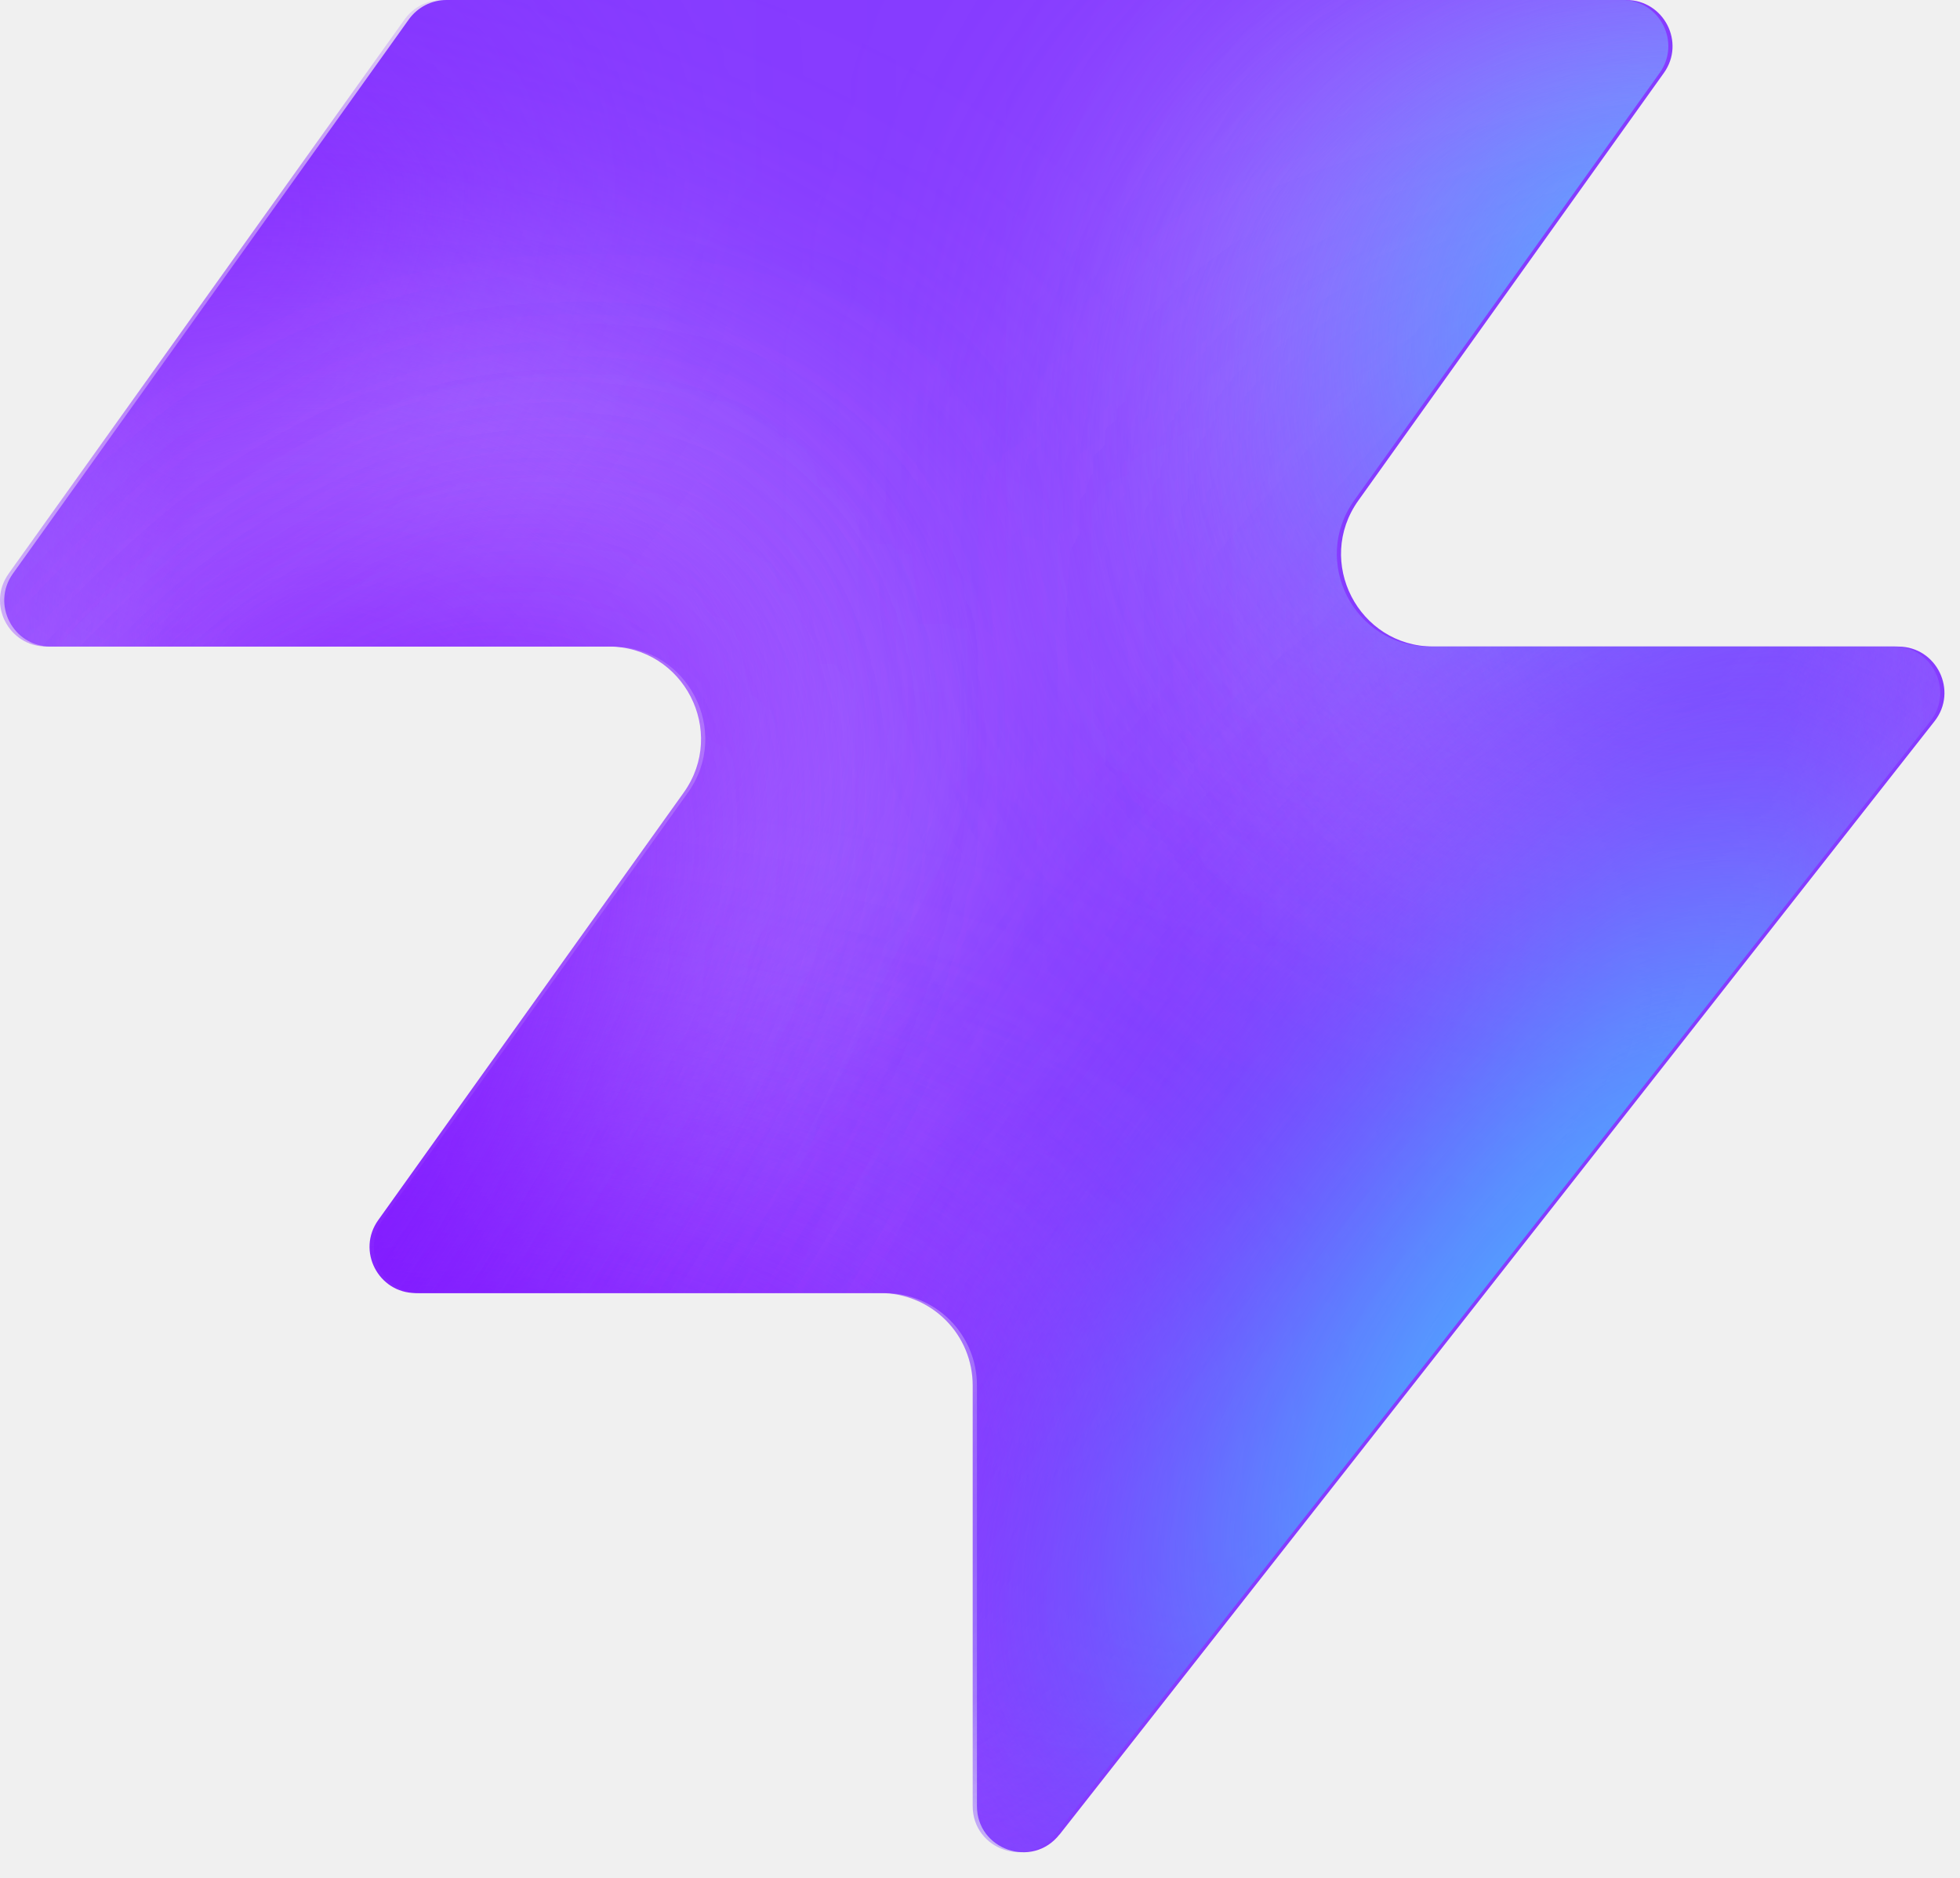
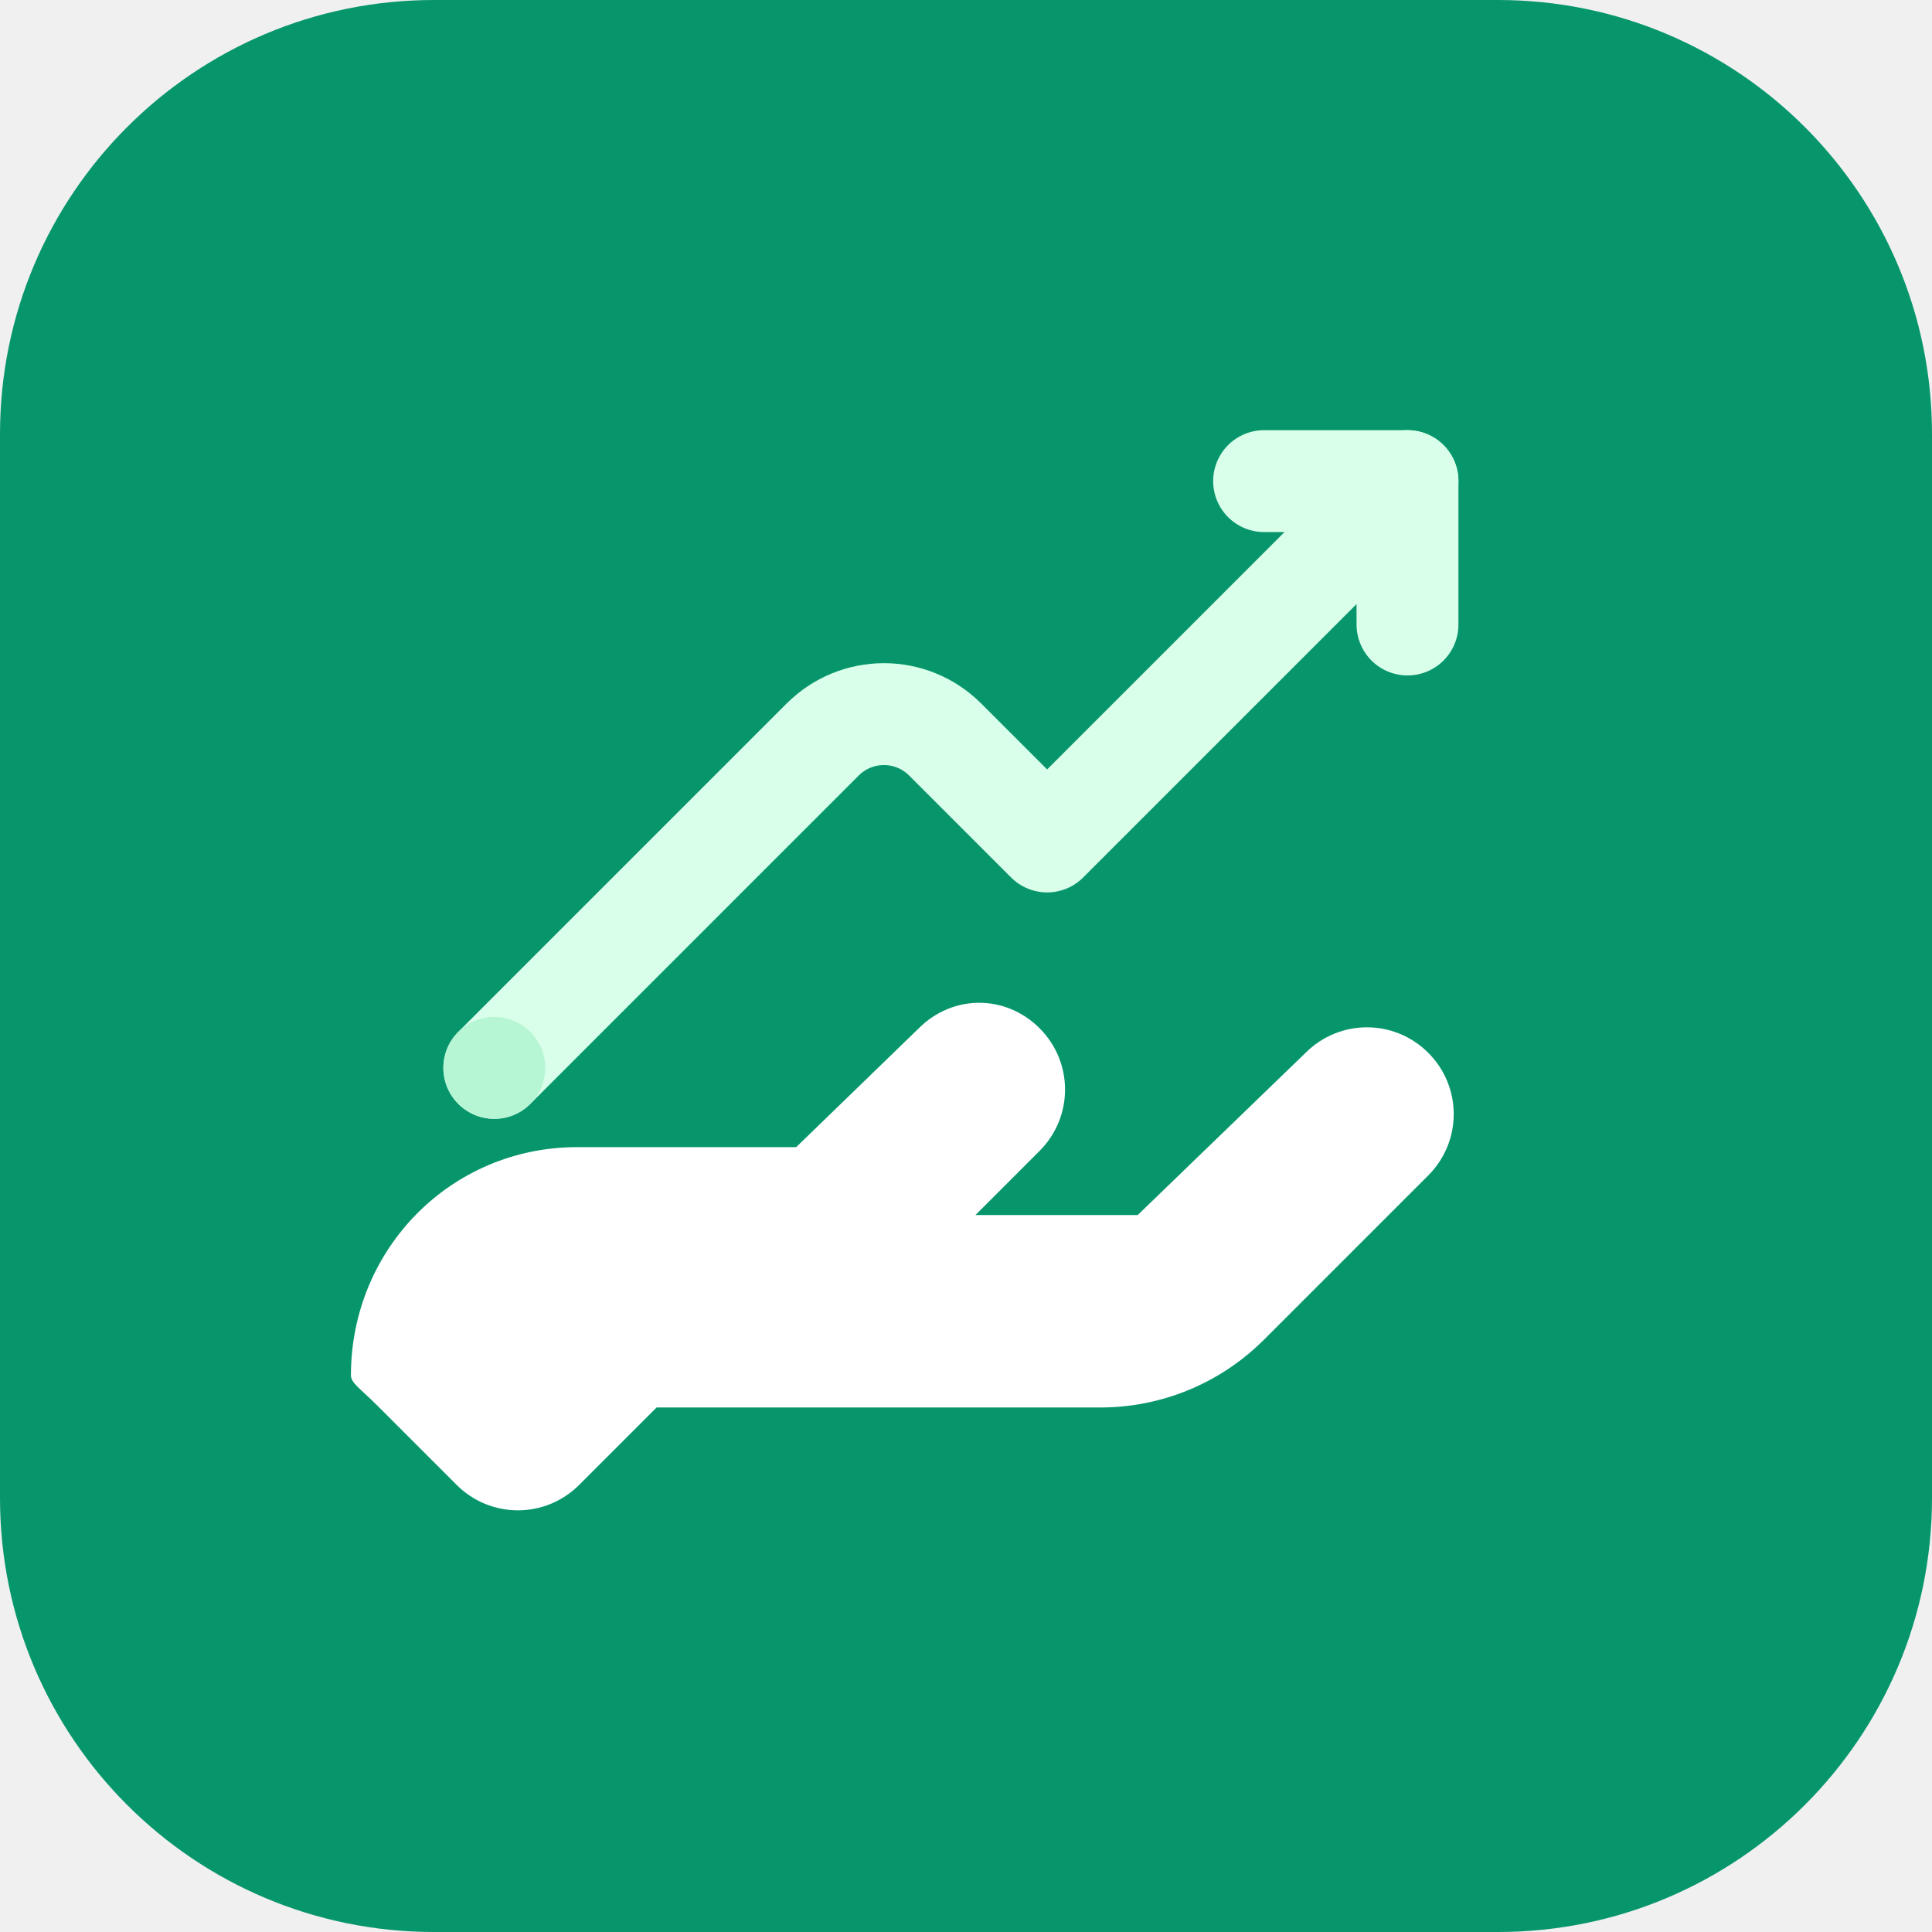
- <svg xmlns="http://www.w3.org/2000/svg" width="48" height="46" fill="none" viewBox="0 0 48 46">
-   <path fill="#863bff" d="M25.946 44.938c-.664.845-2.021.375-2.021-.698V33.937a2.26 2.26 0 0 0-2.262-2.262H10.287c-.92 0-1.456-1.04-.92-1.788l7.48-10.471c1.07-1.497 0-3.578-1.842-3.578H1.237c-.92 0-1.456-1.04-.92-1.788L10.013.474c.214-.297.556-.474.92-.474h28.894c.92 0 1.456 1.04.92 1.788l-7.48 10.471c-1.07 1.498 0 3.579 1.842 3.579h11.377c.943 0 1.473 1.088.89 1.83L25.947 44.94z" style="fill:#863bff;fill:color(display-p3 .525 .23 1);fill-opacity:1" />
-   <mask id="a" width="48" height="46" x="0" y="0" maskUnits="userSpaceOnUse" style="mask-type:alpha">
-     <path fill="#000" d="M25.842 44.938c-.664.844-2.021.375-2.021-.698V33.937a2.26 2.26 0 0 0-2.262-2.262H10.183c-.92 0-1.456-1.04-.92-1.788l7.48-10.471c1.07-1.498 0-3.579-1.842-3.579H1.133c-.92 0-1.456-1.04-.92-1.787L9.91.473c.214-.297.556-.474.92-.474h28.894c.92 0 1.456 1.04.92 1.788l-7.48 10.471c-1.07 1.498 0 3.578 1.842 3.578h11.377c.943 0 1.473 1.088.89 1.832L25.843 44.94z" style="fill:#000;fill-opacity:1" />
-   </mask>
-   <g mask="url(#a)">
-     <g filter="url(#b)">
-       <ellipse cx="5.508" cy="14.704" fill="#ede6ff" rx="5.508" ry="14.704" style="fill:#ede6ff;fill:color(display-p3 .927 .903 1);fill-opacity:1" transform="matrix(.00324 1 1 -.00324 -4.47 31.516)" />
-     </g>
-     <g filter="url(#c)">
-       <ellipse cx="10.399" cy="29.851" fill="#ede6ff" rx="10.399" ry="29.851" style="fill:#ede6ff;fill:color(display-p3 .927 .903 1);fill-opacity:1" transform="matrix(.00324 1 1 -.00324 -39.328 7.883)" />
-     </g>
-     <g filter="url(#d)">
-       <ellipse cx="5.508" cy="30.487" fill="#7e14ff" rx="5.508" ry="30.487" style="fill:#7e14ff;fill:color(display-p3 .492 .077 1);fill-opacity:1" transform="rotate(89.814 -25.913 -14.639)scale(1 -1)" />
-     </g>
-     <g filter="url(#e)">
-       <ellipse cx="5.508" cy="30.599" fill="#7e14ff" rx="5.508" ry="30.599" style="fill:#7e14ff;fill:color(display-p3 .492 .077 1);fill-opacity:1" transform="rotate(89.814 -32.644 -3.334)scale(1 -1)" />
-     </g>
-     <g filter="url(#f)">
-       <ellipse cx="5.508" cy="30.599" fill="#7e14ff" rx="5.508" ry="30.599" style="fill:#7e14ff;fill:color(display-p3 .492 .077 1);fill-opacity:1" transform="matrix(.00324 1 1 -.00324 -34.34 30.47)" />
-     </g>
-     <g filter="url(#g)">
-       <ellipse cx="14.072" cy="22.078" fill="#ede6ff" rx="14.072" ry="22.078" style="fill:#ede6ff;fill:color(display-p3 .927 .903 1);fill-opacity:1" transform="rotate(93.35 24.506 48.493)scale(-1 1)" />
-     </g>
-     <g filter="url(#h)">
-       <ellipse cx="3.47" cy="21.501" fill="#7e14ff" rx="3.47" ry="21.501" style="fill:#7e14ff;fill:color(display-p3 .492 .077 1);fill-opacity:1" transform="rotate(89.009 28.708 47.59)scale(-1 1)" />
-     </g>
-     <g filter="url(#i)">
-       <ellipse cx="3.47" cy="21.501" fill="#7e14ff" rx="3.47" ry="21.501" style="fill:#7e14ff;fill:color(display-p3 .492 .077 1);fill-opacity:1" transform="rotate(89.009 28.708 47.59)scale(-1 1)" />
-     </g>
-     <g filter="url(#j)">
-       <ellipse cx=".387" cy="8.972" fill="#7e14ff" rx="4.407" ry="29.108" style="fill:#7e14ff;fill:color(display-p3 .492 .077 1);fill-opacity:1" transform="rotate(39.51 .387 8.972)" />
-     </g>
-     <g filter="url(#k)">
-       <ellipse cx="47.523" cy="-6.092" fill="#7e14ff" rx="4.407" ry="29.108" style="fill:#7e14ff;fill:color(display-p3 .492 .077 1);fill-opacity:1" transform="rotate(37.892 47.523 -6.092)" />
-     </g>
-     <g filter="url(#l)">
-       <ellipse cx="41.412" cy="6.333" fill="#47bfff" rx="5.971" ry="9.665" style="fill:#47bfff;fill:color(display-p3 .28 .748 1);fill-opacity:1" transform="rotate(37.892 41.412 6.333)" />
-     </g>
-     <g filter="url(#m)">
-       <ellipse cx="-1.879" cy="38.332" fill="#7e14ff" rx="4.407" ry="29.108" style="fill:#7e14ff;fill:color(display-p3 .492 .077 1);fill-opacity:1" transform="rotate(37.892 -1.88 38.332)" />
-     </g>
-     <g filter="url(#n)">
-       <ellipse cx="-1.879" cy="38.332" fill="#7e14ff" rx="4.407" ry="29.108" style="fill:#7e14ff;fill:color(display-p3 .492 .077 1);fill-opacity:1" transform="rotate(37.892 -1.88 38.332)" />
-     </g>
-     <g filter="url(#o)">
-       <ellipse cx="35.651" cy="29.907" fill="#7e14ff" rx="4.407" ry="29.108" style="fill:#7e14ff;fill:color(display-p3 .492 .077 1);fill-opacity:1" transform="rotate(37.892 35.651 29.907)" />
-     </g>
-     <g filter="url(#p)">
-       <ellipse cx="38.418" cy="32.4" fill="#47bfff" rx="5.971" ry="15.297" style="fill:#47bfff;fill:color(display-p3 .28 .748 1);fill-opacity:1" transform="rotate(37.892 38.418 32.4)" />
-     </g>
-   </g>
-   <defs>
-     <filter id="b" width="60.045" height="41.654" x="-19.77" y="16.149" color-interpolation-filters="sRGB" filterUnits="userSpaceOnUse">
-       <feFlood flood-opacity="0" result="BackgroundImageFix" />
-       <feBlend in="SourceGraphic" in2="BackgroundImageFix" result="shape" />
-       <feGaussianBlur result="effect1_foregroundBlur_2002_17158" stdDeviation="7.659" />
-     </filter>
-     <filter id="c" width="90.34" height="51.437" x="-54.613" y="-7.533" color-interpolation-filters="sRGB" filterUnits="userSpaceOnUse">
-       <feFlood flood-opacity="0" result="BackgroundImageFix" />
-       <feBlend in="SourceGraphic" in2="BackgroundImageFix" result="shape" />
-       <feGaussianBlur result="effect1_foregroundBlur_2002_17158" stdDeviation="7.659" />
-     </filter>
-     <filter id="d" width="79.355" height="29.4" x="-49.64" y="2.03" color-interpolation-filters="sRGB" filterUnits="userSpaceOnUse">
-       <feFlood flood-opacity="0" result="BackgroundImageFix" />
-       <feBlend in="SourceGraphic" in2="BackgroundImageFix" result="shape" />
-       <feGaussianBlur result="effect1_foregroundBlur_2002_17158" stdDeviation="4.596" />
-     </filter>
-     <filter id="e" width="79.579" height="29.4" x="-45.045" y="20.029" color-interpolation-filters="sRGB" filterUnits="userSpaceOnUse">
-       <feFlood flood-opacity="0" result="BackgroundImageFix" />
-       <feBlend in="SourceGraphic" in2="BackgroundImageFix" result="shape" />
-       <feGaussianBlur result="effect1_foregroundBlur_2002_17158" stdDeviation="4.596" />
-     </filter>
-     <filter id="f" width="79.579" height="29.4" x="-43.513" y="21.178" color-interpolation-filters="sRGB" filterUnits="userSpaceOnUse">
-       <feFlood flood-opacity="0" result="BackgroundImageFix" />
-       <feBlend in="SourceGraphic" in2="BackgroundImageFix" result="shape" />
-       <feGaussianBlur result="effect1_foregroundBlur_2002_17158" stdDeviation="4.596" />
-     </filter>
-     <filter id="g" width="74.749" height="58.852" x="15.756" y="-17.901" color-interpolation-filters="sRGB" filterUnits="userSpaceOnUse">
-       <feFlood flood-opacity="0" result="BackgroundImageFix" />
-       <feBlend in="SourceGraphic" in2="BackgroundImageFix" result="shape" />
-       <feGaussianBlur result="effect1_foregroundBlur_2002_17158" stdDeviation="7.659" />
-     </filter>
-     <filter id="h" width="61.377" height="25.362" x="23.548" y="2.284" color-interpolation-filters="sRGB" filterUnits="userSpaceOnUse">
-       <feFlood flood-opacity="0" result="BackgroundImageFix" />
-       <feBlend in="SourceGraphic" in2="BackgroundImageFix" result="shape" />
-       <feGaussianBlur result="effect1_foregroundBlur_2002_17158" stdDeviation="4.596" />
-     </filter>
-     <filter id="i" width="61.377" height="25.362" x="23.548" y="2.284" color-interpolation-filters="sRGB" filterUnits="userSpaceOnUse">
-       <feFlood flood-opacity="0" result="BackgroundImageFix" />
-       <feBlend in="SourceGraphic" in2="BackgroundImageFix" result="shape" />
-       <feGaussianBlur result="effect1_foregroundBlur_2002_17158" stdDeviation="4.596" />
-     </filter>
-     <filter id="j" width="56.045" height="63.649" x="-27.636" y="-22.853" color-interpolation-filters="sRGB" filterUnits="userSpaceOnUse">
-       <feFlood flood-opacity="0" result="BackgroundImageFix" />
-       <feBlend in="SourceGraphic" in2="BackgroundImageFix" result="shape" />
-       <feGaussianBlur result="effect1_foregroundBlur_2002_17158" stdDeviation="4.596" />
-     </filter>
-     <filter id="k" width="54.814" height="64.646" x="20.116" y="-38.415" color-interpolation-filters="sRGB" filterUnits="userSpaceOnUse">
-       <feFlood flood-opacity="0" result="BackgroundImageFix" />
-       <feBlend in="SourceGraphic" in2="BackgroundImageFix" result="shape" />
-       <feGaussianBlur result="effect1_foregroundBlur_2002_17158" stdDeviation="4.596" />
-     </filter>
-     <filter id="l" width="33.541" height="35.313" x="24.641" y="-11.323" color-interpolation-filters="sRGB" filterUnits="userSpaceOnUse">
-       <feFlood flood-opacity="0" result="BackgroundImageFix" />
-       <feBlend in="SourceGraphic" in2="BackgroundImageFix" result="shape" />
-       <feGaussianBlur result="effect1_foregroundBlur_2002_17158" stdDeviation="4.596" />
-     </filter>
-     <filter id="m" width="54.814" height="64.646" x="-29.286" y="6.009" color-interpolation-filters="sRGB" filterUnits="userSpaceOnUse">
-       <feFlood flood-opacity="0" result="BackgroundImageFix" />
-       <feBlend in="SourceGraphic" in2="BackgroundImageFix" result="shape" />
-       <feGaussianBlur result="effect1_foregroundBlur_2002_17158" stdDeviation="4.596" />
-     </filter>
-     <filter id="n" width="54.814" height="64.646" x="-29.286" y="6.009" color-interpolation-filters="sRGB" filterUnits="userSpaceOnUse">
-       <feFlood flood-opacity="0" result="BackgroundImageFix" />
-       <feBlend in="SourceGraphic" in2="BackgroundImageFix" result="shape" />
-       <feGaussianBlur result="effect1_foregroundBlur_2002_17158" stdDeviation="4.596" />
-     </filter>
-     <filter id="o" width="54.814" height="64.646" x="8.244" y="-2.416" color-interpolation-filters="sRGB" filterUnits="userSpaceOnUse">
-       <feFlood flood-opacity="0" result="BackgroundImageFix" />
-       <feBlend in="SourceGraphic" in2="BackgroundImageFix" result="shape" />
-       <feGaussianBlur result="effect1_foregroundBlur_2002_17158" stdDeviation="4.596" />
-     </filter>
-     <filter id="p" width="39.409" height="43.623" x="18.713" y="10.588" color-interpolation-filters="sRGB" filterUnits="userSpaceOnUse">
-       <feFlood flood-opacity="0" result="BackgroundImageFix" />
-       <feBlend in="SourceGraphic" in2="BackgroundImageFix" result="shape" />
-       <feGaussianBlur result="effect1_foregroundBlur_2002_17158" stdDeviation="4.596" />
-     </filter>
-   </defs>
+ <svg xmlns="http://www.w3.org/2000/svg" width="1024" height="1024" viewBox="0 0 1024 1024" fill="none">
+   <rect width="1024" height="1024" rx="230" fill="#07966C" />
+   <path d="M186 729C186 662 239 608 306 608H422L487 545C505 527 533 527 551 545C569 563 569 592 551 610L517 644H603L692 558C710 540 739 540 757 558C775 576 775 605 757 623L670 710C647 733 616 746 583 746H348L307 787C289 805 260 805 242 787L200 745C191 736 186 733 186 729Z" fill="white" />
+   <path d="M262 566L436 392C454 374 483 374 501 392L555 446L746 255" stroke="#D9FFEA" stroke-width="54" stroke-linecap="round" stroke-linejoin="round" />
+   <path d="M670 255H746V331" stroke="#D9FFEA" stroke-width="54" stroke-linecap="round" stroke-linejoin="round" />
+   <circle cx="262" cy="566" r="27" fill="#B7F6D5" />
</svg>
